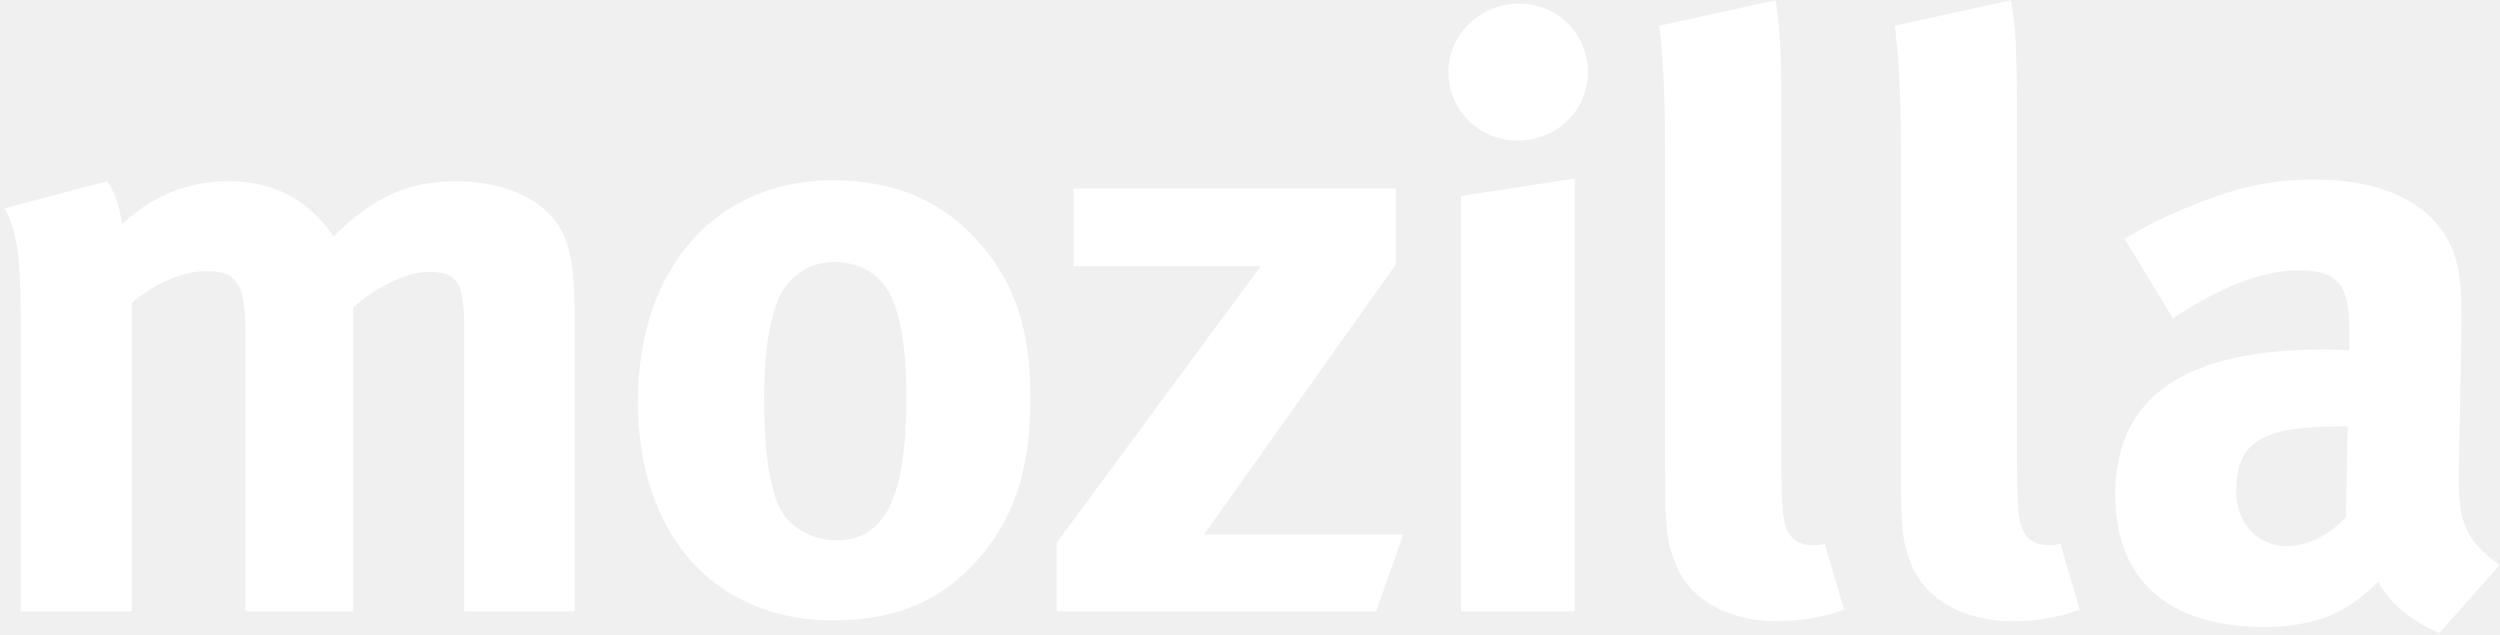
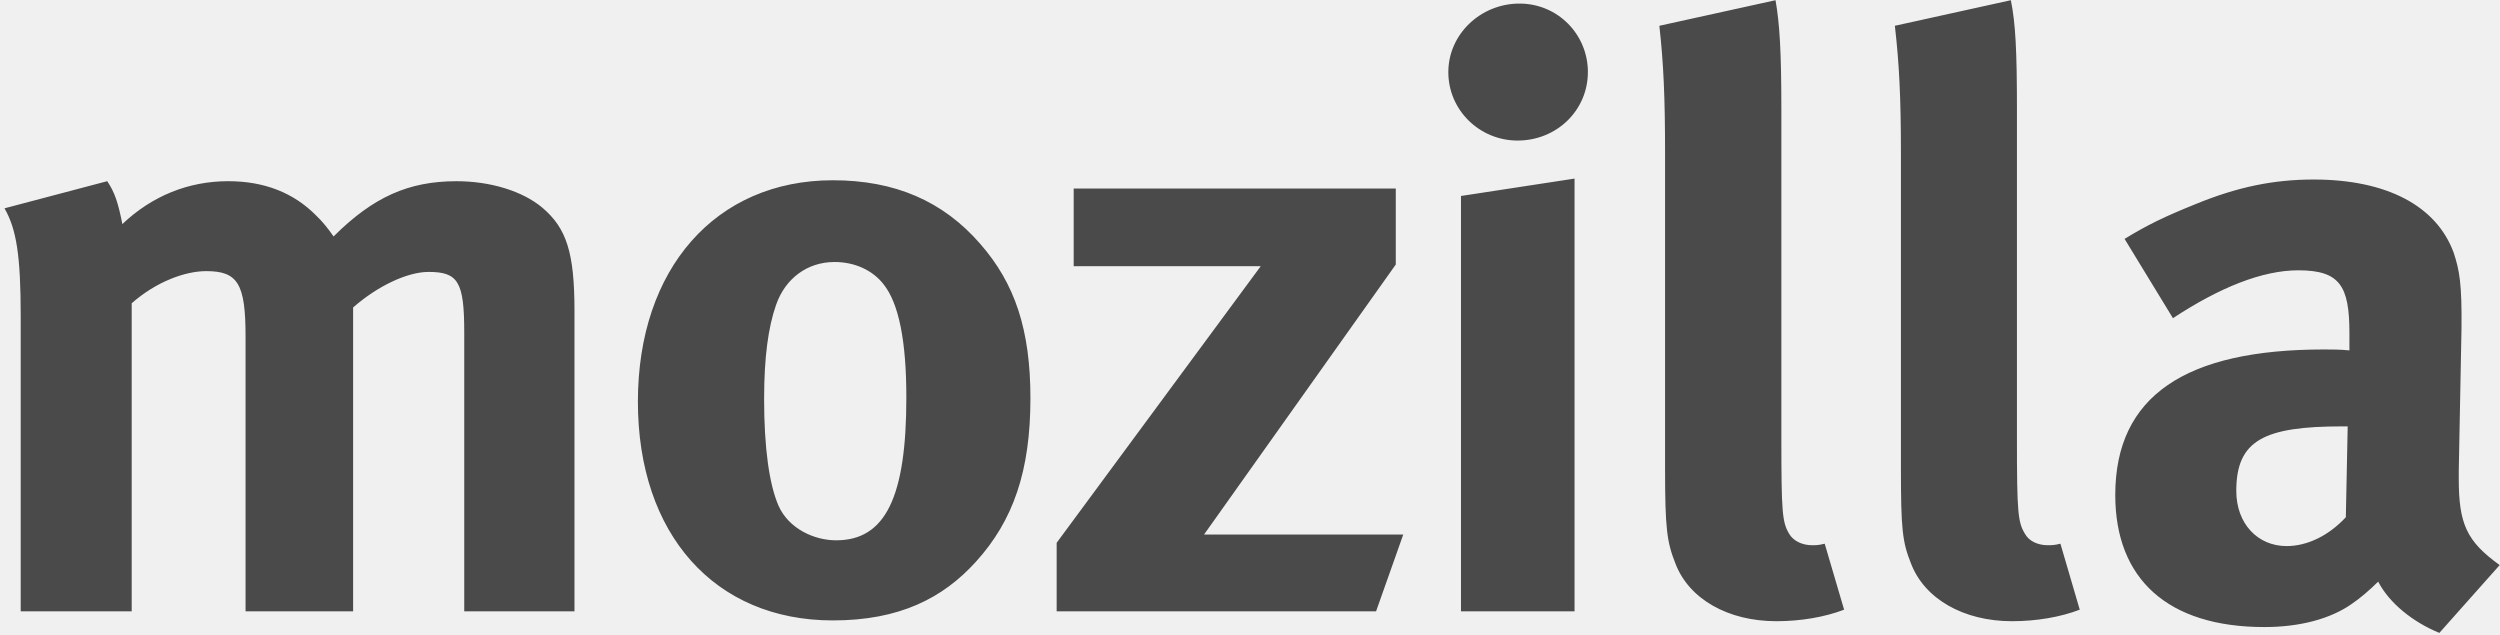
<svg xmlns="http://www.w3.org/2000/svg" width="481" height="122" viewBox="0 0 481 122">
-   <path d="M20.635 34.86c1.454 2.187 2.095 4.138 2.908 8.253 5.686-5.407 12.7-8.252 20.353-8.252 6.912 0 12.585 2.19 16.975 6.65 1.185 1.12 2.326 2.56 3.31 3.98 7.64-7.62 14.48-10.627 23.645-10.627 6.527 0 12.713 1.902 16.49 5.068 4.718 3.97 6.214 8.746 6.214 19.86v57.83H89.32V63.93c0-9.73-1.183-11.612-6.87-11.612-4.077 0-9.806 2.708-14.51 6.837v58.46H47.245v-52.92c0-10.148-1.51-12.53-7.582-12.53-4.034 0-9.62 2.034-14.324 6.185v59.266H3.985V60.89c0-11.745-.827-16.82-3.12-20.81l19.767-5.22M149.31 58.67c-1.497 4.303-2.294 10.016-2.294 18.124 0 9.35.982 16.375 2.764 20.49 1.967 4.45 6.885 6.672 11.088 6.672 9.465 0 13.513-8.254 13.513-27.474 0-10.97-1.466-18.132-4.39-21.796-2.093-2.68-5.5-4.276-9.433-4.276-5.23 0-9.478 3.164-11.245 8.26zm39.294-11.745c6.67 7.622 9.65 16.513 9.65 29.696 0 13.98-3.292 23.53-10.49 31.46-6.328 6.984-14.666 11.288-27.523 11.288-22.7 0-37.51-16.528-37.51-42.093 0-25.588 14.965-42.594 37.513-42.594 11.902 0 21.196 3.986 28.364 12.246zm79.944-10.648v14.617l-36.885 51.944h38.325l-5.23 14.778H203.3v-13.18l39.267-53.22h-35.99v-14.94h61.97m34.395-1.916v83.256h-21.85v-79.91l21.85-3.345zm2.565-20.477c0 7.318-5.972 13.16-13.526 13.16-7.31 0-13.323-5.842-13.323-13.16 0-7.302 6.214-13.196 13.695-13.196 7.328 0 13.158 5.894 13.158 13.196zm37.228 7.317v63.375c0 14 .17 15.882 1.483 18.103.826 1.444 2.593 2.222 4.418 2.222.784 0 1.254 0 2.437-.293l3.735 12.696c-3.735 1.423-8.31 2.216-13.04 2.216-9.323 0-16.82-4.28-19.415-11.097-1.64-4.136-1.995-6.69-1.995-18.283V29.43c0-10.634-.284-17.13-1.098-24.47L341.61.04c.783 4.444 1.125 9.69 1.125 21.16m45.323 0v63.375c0 14 .187 15.882 1.527 18.103.77 1.444 2.536 2.222 4.36 2.222.827 0 1.326 0 2.48-.293l3.72 12.696c-3.72 1.423-8.295 2.216-13.04 2.216-9.307 0-16.818-4.28-19.427-11.097-1.667-4.136-1.94-6.69-1.94-18.283V29.43c0-10.634-.325-17.13-1.167-24.47L386.89.04c.9 4.444 1.17 9.69 1.17 21.16m62.612 60.835c-15.108 0-20.41 2.68-20.41 12.41 0 6.33 4.133 10.62 9.677 10.62 4.06 0 8.165-2.068 11.4-5.552l.357-17.478h-1.028zm-28.32-42.733c8.124-3.346 15.11-4.762 22.805-4.762 14.053 0 23.66 5.07 26.95 14.133 1.085 3.333 1.584 5.874 1.484 14.618l-.525 27.31v1.445c0 8.733 1.483 12.08 7.87 16.675l-11.603 13.05c-5.103-2.084-9.65-5.75-11.773-9.866-1.61 1.604-3.42 3.16-5.075 4.283-4.048 2.86-9.962 4.457-16.804 4.457-18.6 0-28.704-9.233-28.704-25.406 0-19.095 13.57-28.002 40.134-28.002 1.596 0 3.107 0 4.917.18V64.1c0-9.072-1.81-12.092-9.848-12.092-6.93 0-15.15 3.317-24.105 9.21l-9.307-15.256c4.432-2.708 7.697-4.283 13.582-6.658z" fill="#FFF" fill-rule="evenodd" />
+   <path d="M20.635 34.86c1.454 2.187 2.095 4.138 2.908 8.253 5.686-5.407 12.7-8.252 20.353-8.252 6.912 0 12.585 2.19 16.975 6.65 1.185 1.12 2.326 2.56 3.31 3.98 7.64-7.62 14.48-10.627 23.645-10.627 6.527 0 12.713 1.902 16.49 5.068 4.718 3.97 6.214 8.746 6.214 19.86v57.83H89.32V63.93c0-9.73-1.183-11.612-6.87-11.612-4.077 0-9.806 2.708-14.51 6.837v58.46H47.245v-52.92c0-10.148-1.51-12.53-7.582-12.53-4.034 0-9.62 2.034-14.324 6.185v59.266H3.985V60.89c0-11.745-.827-16.82-3.12-20.81l19.767-5.22M149.31 58.67c-1.497 4.303-2.294 10.016-2.294 18.124 0 9.35.982 16.375 2.764 20.49 1.967 4.45 6.885 6.672 11.088 6.672 9.465 0 13.513-8.254 13.513-27.474 0-10.97-1.466-18.132-4.39-21.796-2.093-2.68-5.5-4.276-9.433-4.276-5.23 0-9.478 3.164-11.245 8.26zm39.294-11.745c6.67 7.622 9.65 16.513 9.65 29.696 0 13.98-3.292 23.53-10.49 31.46-6.328 6.984-14.666 11.288-27.523 11.288-22.7 0-37.51-16.528-37.51-42.093 0-25.588 14.965-42.594 37.513-42.594 11.902 0 21.196 3.986 28.364 12.246zm79.944-10.648v14.617l-36.885 51.944h38.325l-5.23 14.778H203.3v-13.18l39.267-53.22h-35.99v-14.94h61.97m34.395-1.916v83.256h-21.85v-79.91l21.85-3.345zm2.565-20.477c0 7.318-5.972 13.16-13.526 13.16-7.31 0-13.323-5.842-13.323-13.16 0-7.302 6.214-13.196 13.695-13.196 7.328 0 13.158 5.894 13.158 13.196zm37.228 7.317v63.375c0 14 .17 15.882 1.483 18.103.826 1.444 2.593 2.222 4.418 2.222.784 0 1.254 0 2.437-.293l3.735 12.696c-3.735 1.423-8.31 2.216-13.04 2.216-9.323 0-16.82-4.28-19.415-11.097-1.64-4.136-1.995-6.69-1.995-18.283V29.43c0-10.634-.284-17.13-1.098-24.47L341.61.04c.783 4.444 1.125 9.69 1.125 21.16m45.323 0v63.375c0 14 .187 15.882 1.527 18.103.77 1.444 2.536 2.222 4.36 2.222.827 0 1.326 0 2.48-.293l3.72 12.696c-3.72 1.423-8.295 2.216-13.04 2.216-9.307 0-16.818-4.28-19.427-11.097-1.667-4.136-1.94-6.69-1.94-18.283V29.43c0-10.634-.325-17.13-1.167-24.47L386.89.04c.9 4.444 1.17 9.69 1.17 21.16m62.612 60.835c-15.108 0-20.41 2.68-20.41 12.41 0 6.33 4.133 10.62 9.677 10.62 4.06 0 8.165-2.068 11.4-5.552l.357-17.478h-1.028zm-28.32-42.733c8.124-3.346 15.11-4.762 22.805-4.762 14.053 0 23.66 5.07 26.95 14.133 1.085 3.333 1.584 5.874 1.484 14.618l-.525 27.31v1.445c0 8.733 1.483 12.08 7.87 16.675l-11.603 13.05c-5.103-2.084-9.65-5.75-11.773-9.866-1.61 1.604-3.42 3.16-5.075 4.283-4.048 2.86-9.962 4.457-16.804 4.457-18.6 0-28.704-9.233-28.704-25.406 0-19.095 13.57-28.002 40.134-28.002 1.596 0 3.107 0 4.917.18V64.1c0-9.072-1.81-12.092-9.848-12.092-6.93 0-15.15 3.317-24.105 9.21l-9.307-15.256c4.432-2.708 7.697-4.283 13.582-6.658z" fill="#4A4A4A" fill-rule="evenodd" />
</svg>
